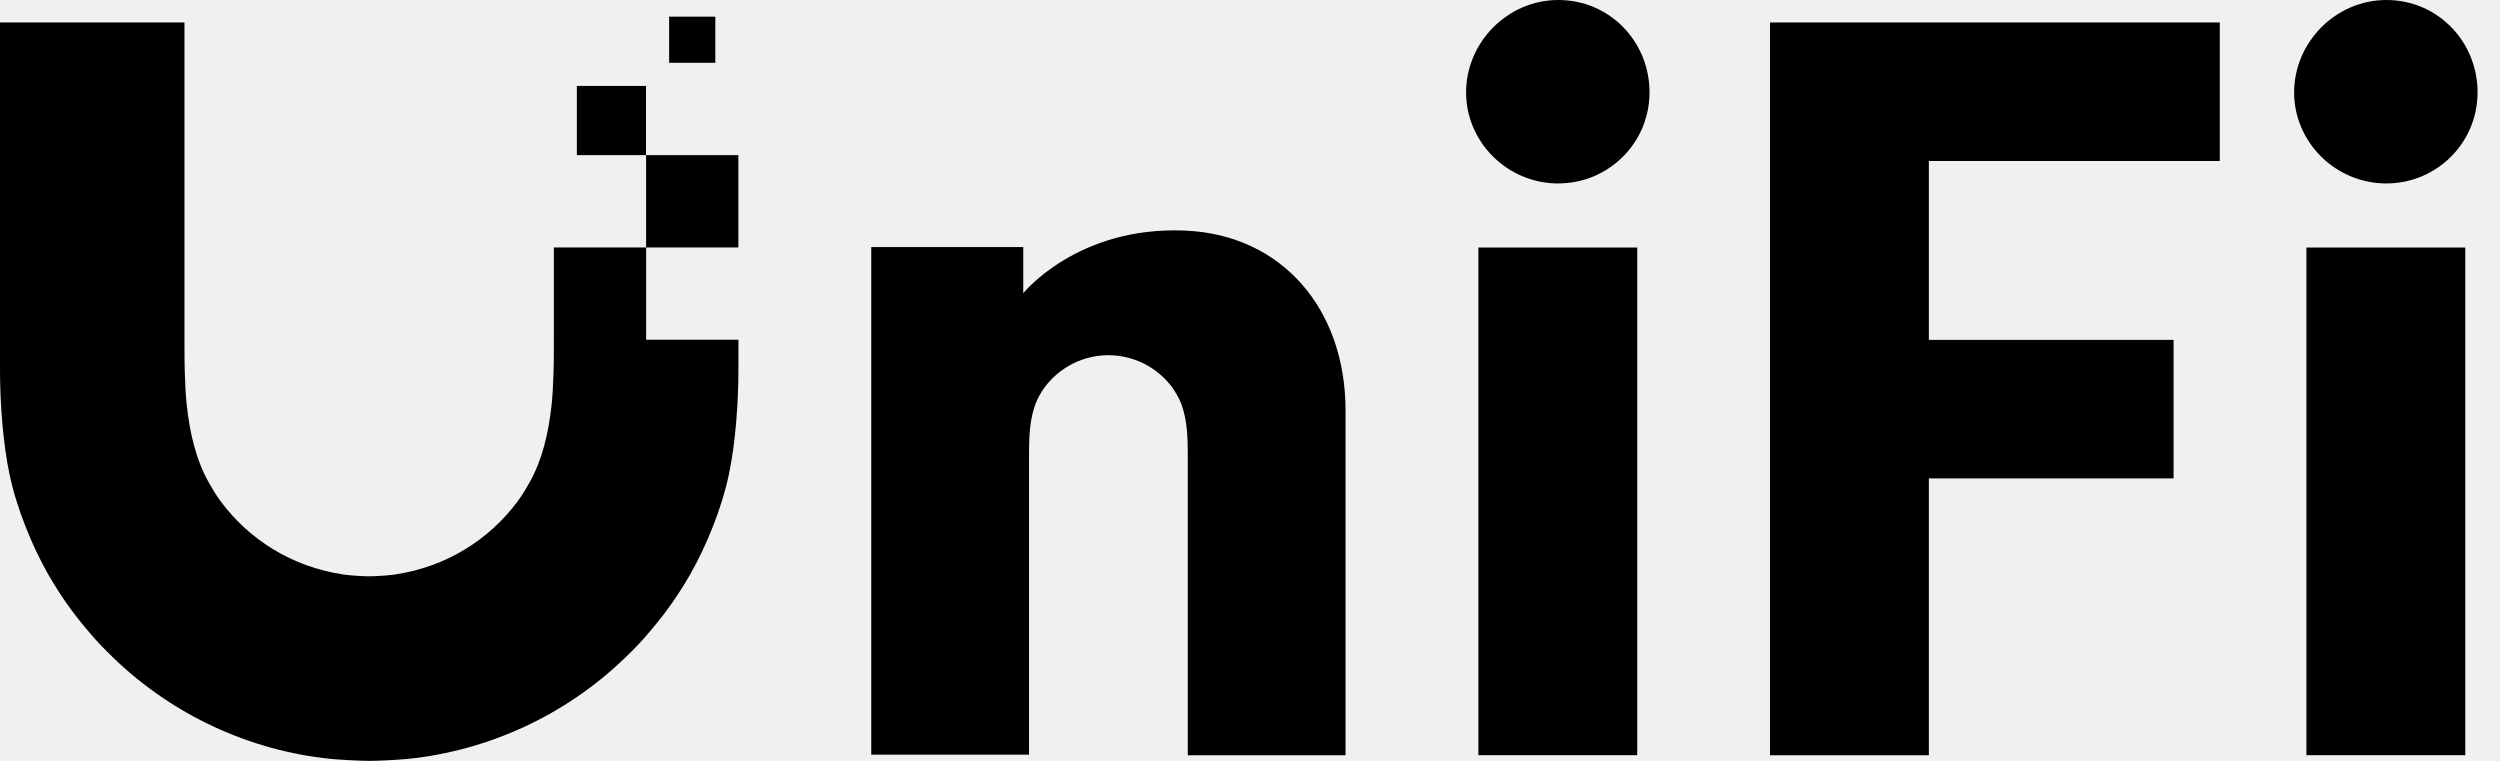
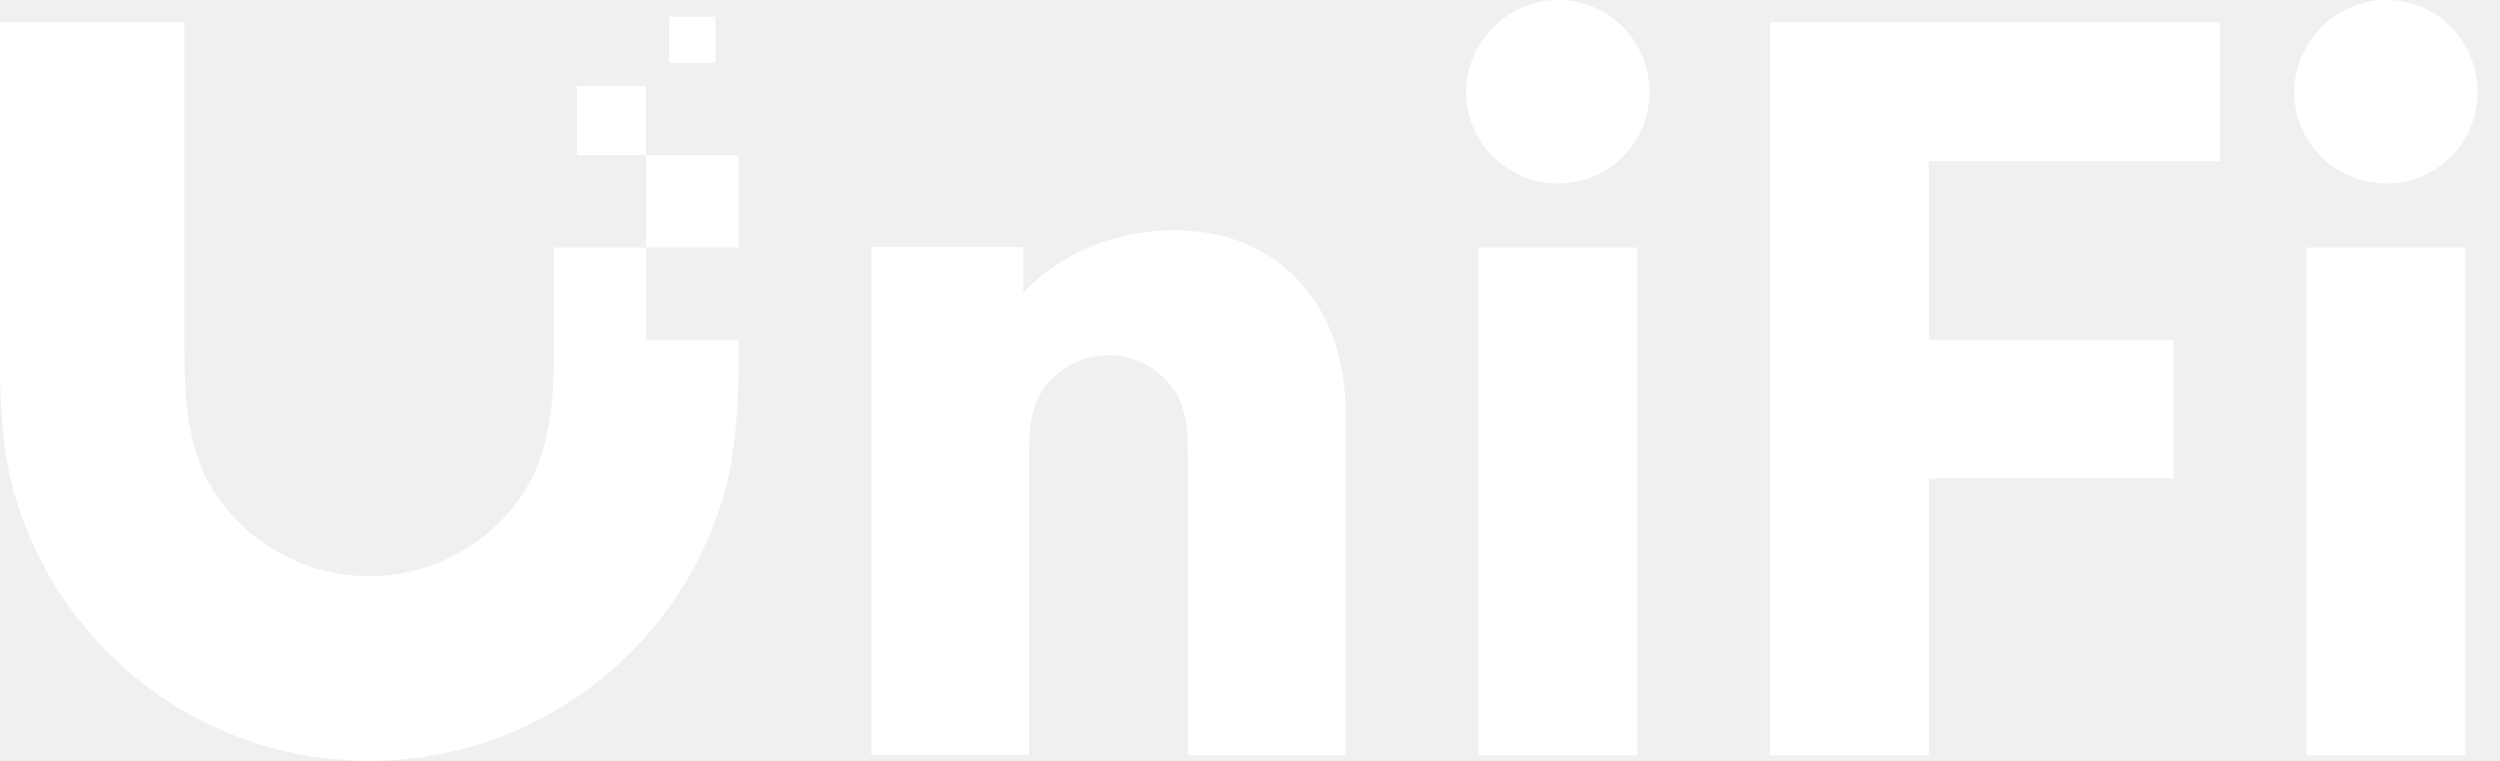
- <svg xmlns="http://www.w3.org/2000/svg" width="46" height="14" viewBox="0 0 46 14" fill="white">
-   <path fill-rule="evenodd" clip-rule="evenodd" d="M26.976 1.7C26.976 2.616 27.736 3.376 28.674 3.376V3.375C29.591 3.375 30.351 2.637 30.351 1.699C30.351 0.76 29.614 0 28.674 0C27.735 0 26.976 0.783 26.976 1.7ZM42.212 1.7C42.212 2.616 42.972 3.376 43.911 3.376V3.375C44.827 3.375 45.587 2.637 45.587 1.699C45.587 0.76 44.849 0 43.911 0C42.972 0 42.212 0.783 42.212 1.7ZM30.125 4.555H27.202V13.896H30.125V4.555ZM40.844 0.413H32.568V13.897H35.491V8.803H39.994V6.254H35.491V2.962H40.844V0.413ZM45.361 4.555H42.438V13.896H45.361V4.555ZM10.191 6.254V4.553H10.192H11.889V6.251H13.587V6.789C13.587 7.411 13.534 8.148 13.412 8.727C13.344 9.051 13.241 9.373 13.12 9.682C12.996 9.997 12.853 10.3 12.698 10.571C12.495 10.925 12.259 11.265 11.987 11.584L11.966 11.609C11.895 11.693 11.825 11.775 11.748 11.856C11.665 11.945 11.579 12.029 11.491 12.113C10.405 13.159 8.988 13.812 7.508 13.963C7.33 13.981 6.972 14 6.793 14C6.615 13.999 6.257 13.98 6.079 13.963C4.598 13.812 3.182 13.159 2.096 12.113L2.095 12.112L2.095 12.112L2.095 12.112L2.095 12.112C2.008 12.027 1.922 11.944 1.839 11.856C1.762 11.775 1.692 11.693 1.621 11.609L1.621 11.609L1.6 11.584C1.327 11.265 1.092 10.926 0.889 10.571C0.734 10.3 0.591 9.998 0.467 9.682C0.346 9.373 0.243 9.051 0.175 8.727C0.053 8.148 0 7.411 0 6.789V0.413H3.394V6.254C3.394 6.254 3.394 6.701 3.4 6.848L3.401 6.877C3.408 7.068 3.415 7.256 3.435 7.443C3.491 7.967 3.607 8.465 3.846 8.886C3.915 9.007 3.986 9.126 4.07 9.237C4.58 9.918 5.358 10.43 6.327 10.572C6.443 10.589 6.676 10.604 6.793 10.604C6.91 10.604 7.142 10.589 7.258 10.572C8.227 10.43 9.005 9.918 9.515 9.237C9.599 9.125 9.67 9.007 9.739 8.886C9.978 8.464 10.094 7.967 10.15 7.443C10.17 7.256 10.177 7.069 10.184 6.877V6.877V6.877V6.877V6.876L10.185 6.848C10.191 6.701 10.191 6.254 10.191 6.254ZM11.887 1.581H10.614V2.855H11.887V1.581ZM12.312 0.307H13.162V1.156H12.312V0.307ZM13.586 4.553H11.888V3.808V2.855H13.586V4.553ZM24.758 13.897H21.855V13.896V8.406C21.855 8.406 21.855 8.213 21.852 8.15C21.849 8.063 21.846 7.979 21.837 7.894C21.813 7.668 21.764 7.454 21.66 7.273C21.631 7.221 21.601 7.171 21.565 7.123C21.345 6.83 21.011 6.61 20.594 6.549C20.545 6.541 20.445 6.535 20.394 6.535C20.344 6.535 20.244 6.541 20.194 6.549C19.778 6.61 19.444 6.83 19.224 7.123C19.188 7.17 19.158 7.221 19.128 7.273C19.025 7.455 18.976 7.669 18.952 7.894C18.943 7.979 18.939 8.063 18.937 8.15C18.934 8.213 18.934 8.406 18.934 8.406V13.886H16.031V4.546H18.828V5.395C18.828 5.395 19.824 4.155 21.811 4.243C23.597 4.322 24.758 5.692 24.758 7.554V13.897Z" fill="currentColor" />
+ <svg xmlns="http://www.w3.org/2000/svg" width="46" height="14" viewBox="0 0 46 14" fill="none">
+   <path fill-rule="evenodd" clip-rule="evenodd" d="M26.976 1.7C26.976 2.616 27.736 3.376 28.674 3.376V3.375C29.591 3.375 30.351 2.637 30.351 1.699C30.351 0.76 29.614 0 28.674 0C27.735 0 26.976 0.783 26.976 1.7ZM42.212 1.7C42.212 2.616 42.972 3.376 43.911 3.376V3.375C44.827 3.375 45.587 2.637 45.587 1.699C45.587 0.76 44.849 0 43.911 0C42.972 0 42.212 0.783 42.212 1.7ZM30.125 4.555H27.202V13.896H30.125V4.555ZM40.844 0.413H32.568V13.897H35.491V8.803H39.994V6.254H35.491V2.962H40.844V0.413ZM45.361 4.555H42.438V13.896H45.361V4.555ZM10.191 6.254V4.553H10.192H11.889V6.251H13.587V6.789C13.587 7.411 13.534 8.148 13.412 8.727C13.344 9.051 13.241 9.373 13.12 9.682C12.996 9.997 12.853 10.3 12.698 10.571C12.495 10.925 12.259 11.265 11.987 11.584L11.966 11.609C11.895 11.693 11.825 11.775 11.748 11.856C11.665 11.945 11.579 12.029 11.491 12.113C10.405 13.159 8.988 13.812 7.508 13.963C7.33 13.981 6.972 14 6.793 14C6.615 13.999 6.257 13.98 6.079 13.963C4.598 13.812 3.182 13.159 2.096 12.113L2.095 12.112L2.095 12.112L2.095 12.112L2.095 12.112C2.008 12.027 1.922 11.944 1.839 11.856C1.762 11.775 1.692 11.693 1.621 11.609L1.621 11.609L1.6 11.584C1.327 11.265 1.092 10.926 0.889 10.571C0.734 10.3 0.591 9.998 0.467 9.682C0.346 9.373 0.243 9.051 0.175 8.727C0.053 8.148 0 7.411 0 6.789V0.413H3.394V6.254C3.394 6.254 3.394 6.701 3.4 6.848L3.401 6.877C3.408 7.068 3.415 7.256 3.435 7.443C3.491 7.967 3.607 8.465 3.846 8.886C3.915 9.007 3.986 9.126 4.07 9.237C4.58 9.918 5.358 10.43 6.327 10.572C6.443 10.589 6.676 10.604 6.793 10.604C6.91 10.604 7.142 10.589 7.258 10.572C8.227 10.43 9.005 9.918 9.515 9.237C9.599 9.125 9.67 9.007 9.739 8.886C9.978 8.464 10.094 7.967 10.15 7.443C10.17 7.256 10.177 7.069 10.184 6.877V6.877V6.877V6.877V6.876L10.185 6.848C10.191 6.701 10.191 6.254 10.191 6.254ZM11.887 1.581H10.614V2.855H11.887V1.581ZM12.312 0.307H13.162V1.156H12.312V0.307ZM13.586 4.553H11.888V3.808V2.855H13.586V4.553ZM24.758 13.897H21.855V13.896V8.406C21.855 8.406 21.855 8.213 21.852 8.15C21.849 8.063 21.846 7.979 21.837 7.894C21.813 7.668 21.764 7.454 21.66 7.273C21.631 7.221 21.601 7.171 21.565 7.123C21.345 6.83 21.011 6.61 20.594 6.549C20.545 6.541 20.445 6.535 20.394 6.535C20.344 6.535 20.244 6.541 20.194 6.549C19.778 6.61 19.444 6.83 19.224 7.123C19.188 7.17 19.158 7.221 19.128 7.273C19.025 7.455 18.976 7.669 18.952 7.894C18.943 7.979 18.939 8.063 18.937 8.15C18.934 8.213 18.934 8.406 18.934 8.406V13.886H16.031V4.546H18.828V5.395C18.828 5.395 19.824 4.155 21.811 4.243C23.597 4.322 24.758 5.692 24.758 7.554V13.897Z" fill="white" />
</svg>
